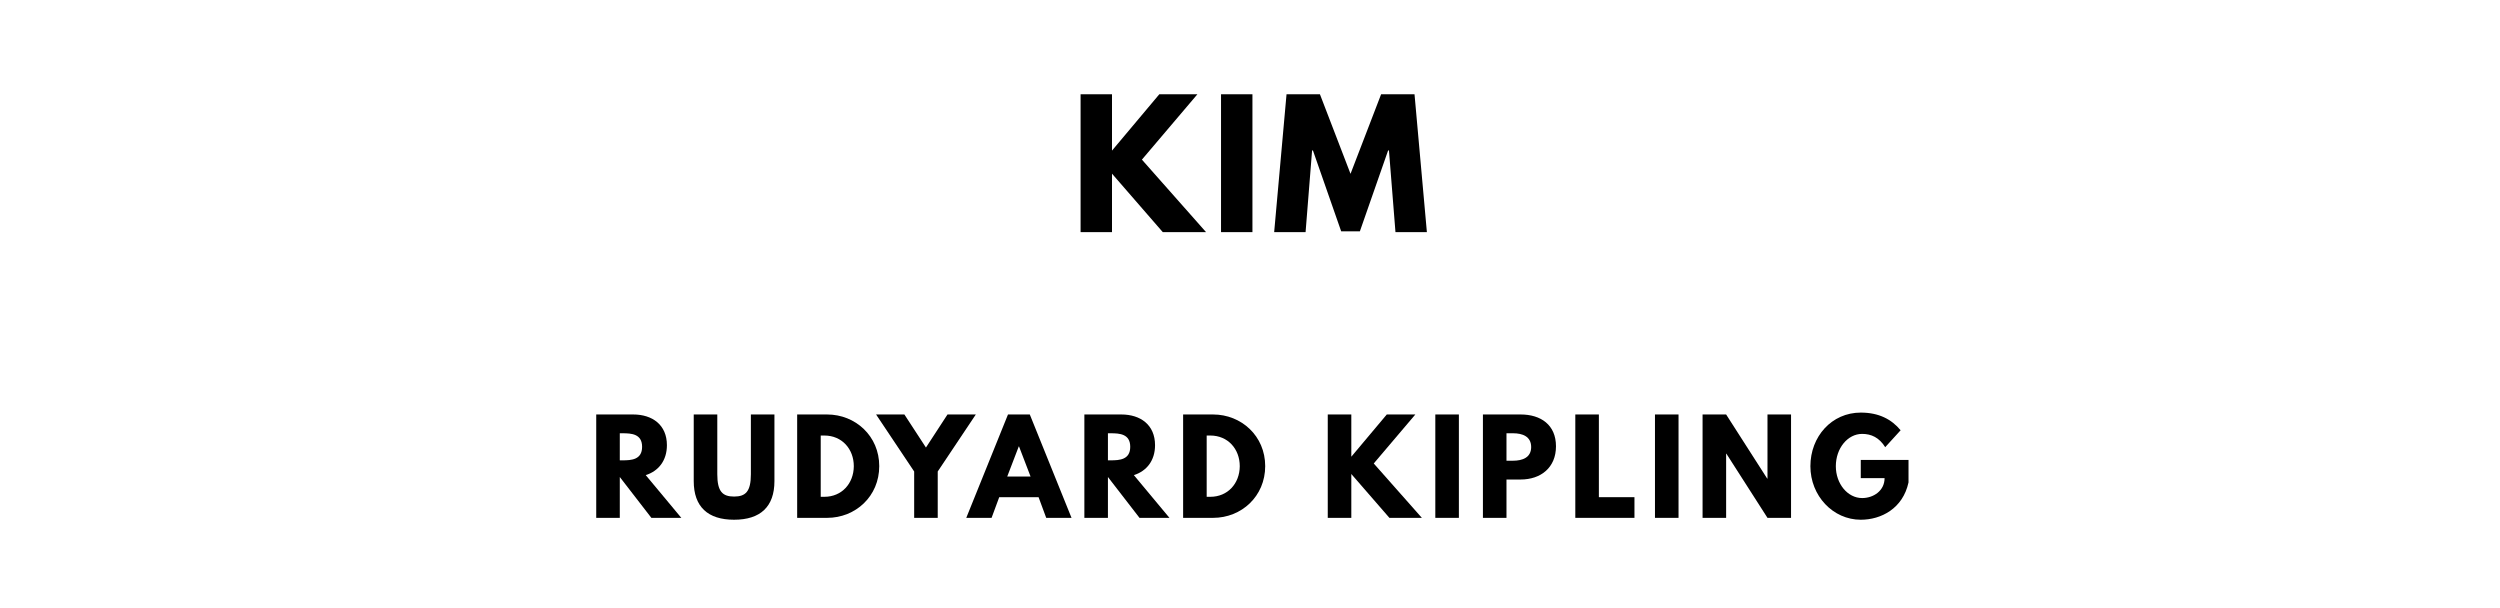
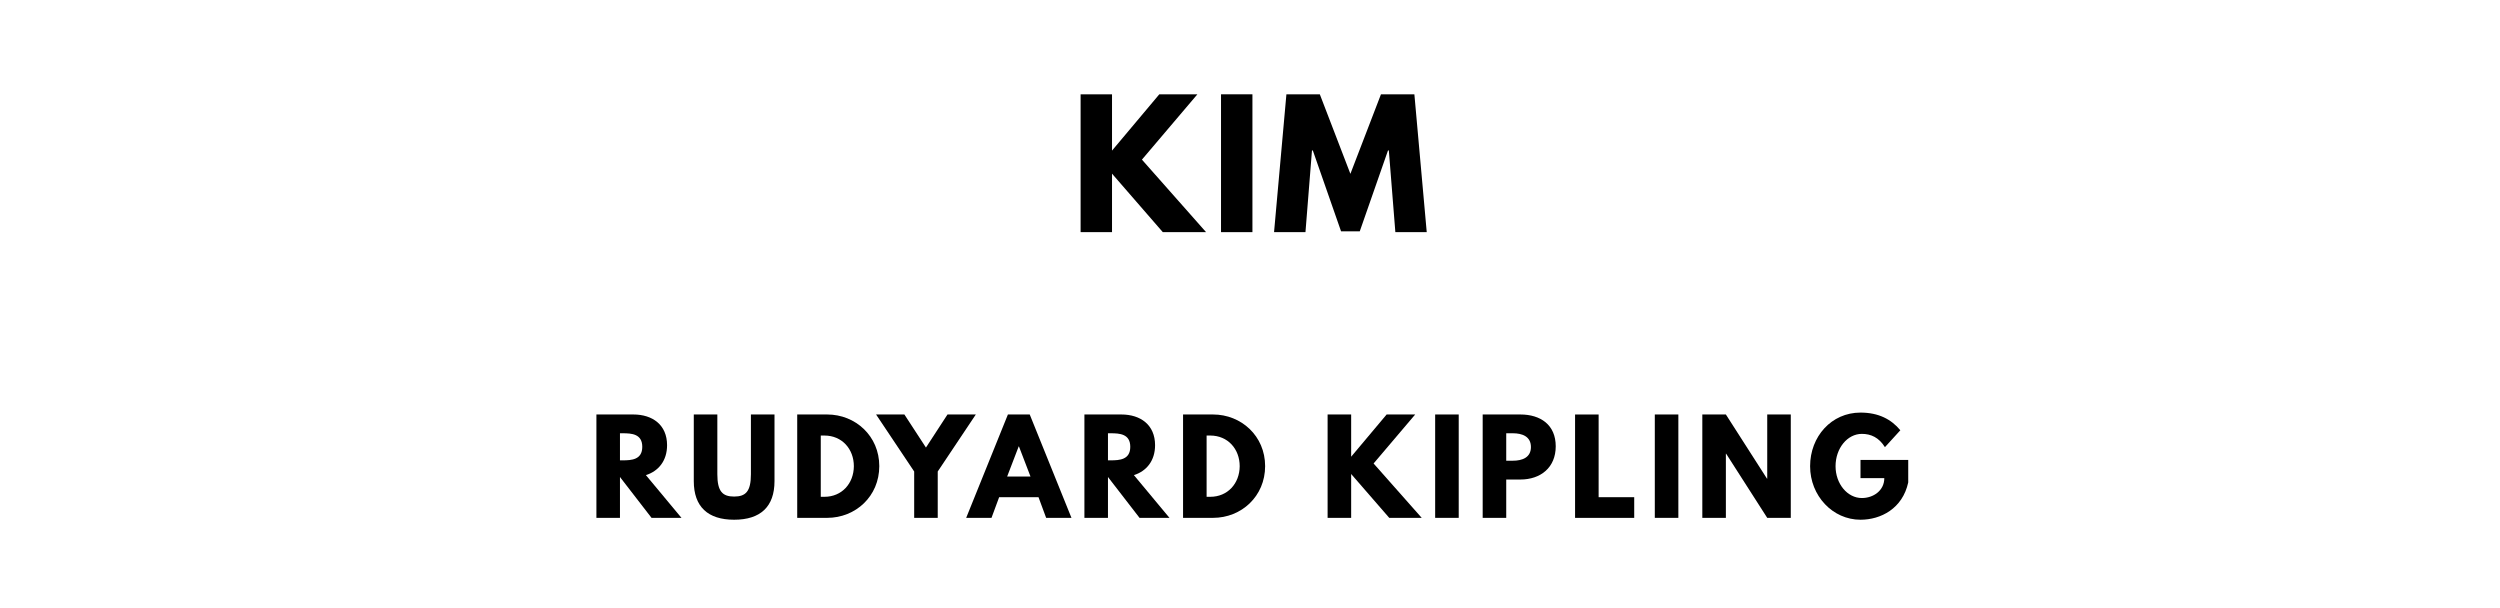
<svg xmlns="http://www.w3.org/2000/svg" version="1.1" viewBox="0 0 1400 340">
  <g aria-label="KIM">
-     <path d="M 675.397,130 639.467,89.392 670.531,52.807 H 649.198 L 622.719,84.339 V 52.807 H 605.128 V 130 h 17.591 V 97.251 L 651.163,130 Z" />
-     <path d="M 701.366,52.807 H 683.776 V 130 h 17.591 z" />
-     <path d="m 781.463,130 h 17.591 L 792.129,52.807 H 773.416 L 756.293,97.345 739.17,52.807 H 720.457 L 713.533,130 h 17.591 l 3.649,-45.754 h 0.468 l 15.813,45.287 h 10.48 l 15.813,-45.287 h 0.468 z" />
+     <path d="M675.40,130.00l-24.23,0.00l-28.44-32.75l0.00,32.75l-17.59,0.00l0.00-77.19l17.59,0.00l0.00,31.53l26.48-31.53l21.33,0.00l-31.06,36.58z" />
+     <path d="M701.36,52.81l0.00,77.19l-17.59,0.00l0.00-77.19l17.59,0.00z" />
+     <path d="M781.40,130.00l-3.65-45.75l-0.47,0.00l-15.81,45.29l-10.48,0.00l-15.81-45.29l-0.47,0.00l-3.65,45.75l-17.59,0.00l6.92-77.19l18.71,0.00l17.12,44.54l17.12-44.54l18.71,0.00l6.92,77.19l-17.59,0.00z" />
  </g>
  <g aria-label="RUDYARD KIPLING">
-     <path d="M 333.89,232.105 V 290 h 13.193 V 267.123 L 364.767,290 h 16.772 L 361.609,266.07 c 7.088,-2.246 11.86,-8.07 11.86,-16.772 0,-11.368 -8.14,-17.193 -18.877,-17.193 z m 13.193,25.684 v -15.158 h 1.544 c 4.982,0 10.947,0.351 10.947,7.579 0,7.228 -5.965,7.579 -10.947,7.579 z" />
-     <path d="m 433.683,232.105 h -13.193 v 33.474 c 0,9.684 -2.947,12.491 -9.403,12.491 -6.456,0 -9.404,-2.807 -9.404,-12.491 v -33.474 h -13.193 v 37.333 c 0,14.316 7.86,21.614 22.596,21.614 14.737,0 22.596,-7.298 22.596,-21.614 z" />
-     <path d="M 446.412,232.105 V 290 h 16.772 c 15.93,0 29.193,-12.07 29.193,-28.982 0,-16.842 -13.333,-28.912 -29.193,-28.912 z m 13.193,46.105 v -34.316 h 2.035 c 9.825,0 16.491,7.509 16.491,17.193 -0.07,9.684 -6.737,17.123 -16.491,17.123 z" />
-     <path d="m 490.6,232.105 21.333,31.93 V 290 h 13.193 v -25.965 l 21.333,-31.93 h -15.86 l -12.07,18.526 -12.07,-18.526 z" />
-     <path d="M 576.687,232.105 H 564.476 L 541.108,290 h 14.175 l 4.281,-11.579 h 22.035 L 585.88,290 h 14.175 z m 0.421,34.737 H 564.055 L 570.512,250 h 0.14 z" />
-     <path d="M 607.245,232.105 V 290 h 13.193 V 267.123 L 638.122,290 h 16.772 l -19.93,-23.93 c 7.088,-2.246 11.86,-8.07 11.86,-16.772 0,-11.368 -8.14,-17.193 -18.877,-17.193 z m 13.193,25.684 v -15.158 h 1.544 c 4.982,0 10.947,0.351 10.947,7.579 0,7.228 -5.965,7.579 -10.947,7.579 z" />
-     <path d="M 662.547,232.105 V 290 h 16.772 c 15.93,0 29.193,-12.07 29.193,-28.982 0,-16.842 -13.333,-28.912 -29.193,-28.912 z m 13.193,46.105 v -34.316 h 2.035 c 9.825,0 16.491,7.509 16.491,17.193 -0.07,9.684 -6.737,17.123 -16.491,17.123 z" />
-     <path d="m 796.246,290 -26.947,-30.456 23.298,-27.439 h -16 l -19.86,23.649 V 232.105 H 743.544 V 290 h 13.193 V 265.439 L 778.071,290 Z" />
-     <path d="M 816.973,232.105 H 803.78 V 290 h 13.193 z" />
-     <path d="M 830.436,232.105 V 290 h 13.193 v -21.474 h 7.93 c 11.298,0 19.789,-6.667 19.789,-18.596 0,-12 -8.491,-17.825 -19.789,-17.825 z M 843.629,258 v -15.368 h 3.719 c 5.193,0 10.105,1.754 10.105,7.719 0,5.895 -4.912,7.649 -10.105,7.649 z" />
-     <path d="M 895.367,232.105 H 882.174 V 290 h 33.123 v -11.579 h -19.93 z" />
-     <path d="M 939.977,232.105 H 926.785 V 290 h 13.193 z" />
-     <path d="m 966.633,254.07 h 0.14 L 989.791,290 h 13.193 v -57.895 h -13.193 v 35.93 h -0.14 L 966.633,232.105 H 953.44 V 290 h 13.193 z" />
-     <path d="m 1068.768,257.579 h -26.737 v 10.175 h 13.333 c 0,7.088 -6.246,11.158 -12.561,11.158 -8.14,0 -14.737,-8 -14.737,-17.825 0,-10.035 6.596,-18.105 14.737,-18.105 5.123,0 9.544,2.035 12.912,7.439 l 8.632,-9.474 c -5.053,-6.105 -12.14,-9.895 -22.316,-9.895 -16.281,0 -28.21,13.404 -28.21,30.035 0,16.561 12.632,29.965 28.21,29.965 11.368,0 23.579,-6.246 26.737,-20.912 z" />
+     <path d="M333.98,232.11l20.70,0.00c10.74,0.00,18.88,5.82,18.88,17.19c0.00,8.70-4.77,14.53-11.86,16.77l19.93,23.93l-16.77,0.00l-17.68-22.88l0.00,22.88l-13.19,0.00l0.00-57.89z  M347.18,257.79l1.54,0.00c4.98,0.00,10.95-0.35,10.95-7.58s-5.96-7.58-10.95-7.58l-1.54,0.00l0.00,15.16z" />
+     <path d="M433.72,232.11l0.00,37.33c0.00,14.32-7.86,21.61-22.60,21.61s-22.60-7.30-22.60-21.61l0.00-37.33l13.19,0.00l0.00,33.47c0.00,9.68,2.95,12.49,9.40,12.49s9.40-2.81,9.40-12.49l0.00-33.47l13.19,0.00z" />
+     <path d="M446.44,232.11l16.77,0.00c15.86,0.00,29.19,12.07,29.19,28.91c0.00,16.91-13.26,28.98-29.19,28.98l-16.77,0.00l0.00-57.89z  M459.63,278.21l2.04,0.00c9.75,0.00,16.42-7.44,16.49-17.12c0.00-9.68-6.67-17.19-16.49-17.19l-2.04,0.00l0.00,34.32z" />
+     <path d="M490.60,232.11l15.86,0.00l12.07,18.53l12.07-18.53l15.86,0.00l-21.33,31.93l0.00,25.96l-13.19,0.00l0.00-25.96z" />
+     <path d="M576.65,232.11l23.37,57.89l-14.18,0.00l-4.28-11.58l-22.04,0.00l-4.28,11.58l-14.18,0.00l23.37-57.89l12.21,0.00z  M577.07,266.84l-6.46-16.84l-0.14,0.00l-6.46,16.84l13.05,0.00z" />
+     <path d="M607.26,232.11l20.70,0.00c10.74,0.00,18.88,5.82,18.88,17.19c0.00,8.70-4.77,14.53-11.86,16.77l19.93,23.93l-16.77,0.00l-17.68-22.88l0.00,22.88l-13.19,0.00l0.00-57.89z  M620.46,257.79l1.54,0.00c4.98,0.00,10.95-0.35,10.95-7.58s-5.96-7.58-10.95-7.58l-1.54,0.00l0.00,15.16z" />
+     <path d="M662.51,232.11l16.77,0.00c15.86,0.00,29.19,12.07,29.19,28.91c0.00,16.91-13.26,28.98-29.19,28.98l-16.77,0.00l0.00-57.89z  M675.70,278.21l2.04,0.00c9.75,0.00,16.42-7.44,16.49-17.12c0.00-9.68-6.67-17.19-16.49-17.19l-2.04,0.00l0.00,34.32z" />
+     <path d="M796.16,290.00l-18.18,0.00l-21.33-24.56l0.00,24.56l-13.19,0.00l0.00-57.89l13.19,0.00l0.00,23.65l19.86-23.65l16.00,0.00l-23.30,27.44z" />
+     <path d="M816.88,232.11l0.00,57.89l-13.19,0.00l0.00-57.89l13.19,0.00z" />
+     <path d="M830.30,232.11l21.12,0.00c11.30,0.00,19.79,5.82,19.79,17.82c0.00,11.93-8.49,18.60-19.79,18.60l-7.93,0.00l0.00,21.47l-13.19,0.00l0.00-57.89z  M843.49,258.00l3.72,0.00c5.19,0.00,10.11-1.75,10.11-7.65c0.00-5.96-4.91-7.72-10.11-7.72l-3.72,0.00l0.00,15.37z" />
+     <path d="M895.23,232.11l0.00,46.32l19.93,0.00l0.00,11.58l-33.12,0.00l0.00-57.89l13.19,0.00z" />
+     <path d="M939.88,232.11l0.00,57.89l-13.19,0.00l0.00-57.89l13.19,0.00z" />
+     <path d="M966.49,254.07l0.00,35.93l-13.19,0.00l0.00-57.89l13.19,0.00l23.02,35.93l0.14,0.00l0.00-35.93l13.19,0.00l0.00,57.89l-13.19,0.00l-23.02-35.93l-0.14,0.00z" />
+     <path d="M1068.61,257.58l0.00,12.56c-3.16,14.67-15.37,20.91-26.74,20.91c-15.58,0.00-28.21-13.40-28.21-29.96c0.00-16.63,11.93-30.04,28.21-30.04c10.18,0.00,17.26,3.79,22.32,9.89l-8.63,9.47c-3.37-5.40-7.79-7.44-12.91-7.44c-8.14,0.00-14.74,8.07-14.74,18.11c0.00,9.82,6.60,17.82,14.74,17.82c6.32,0.00,12.56-4.07,12.56-11.16l-13.33,0.00l0.00-10.18l26.74,0.00z" />
  </g>
</svg>
